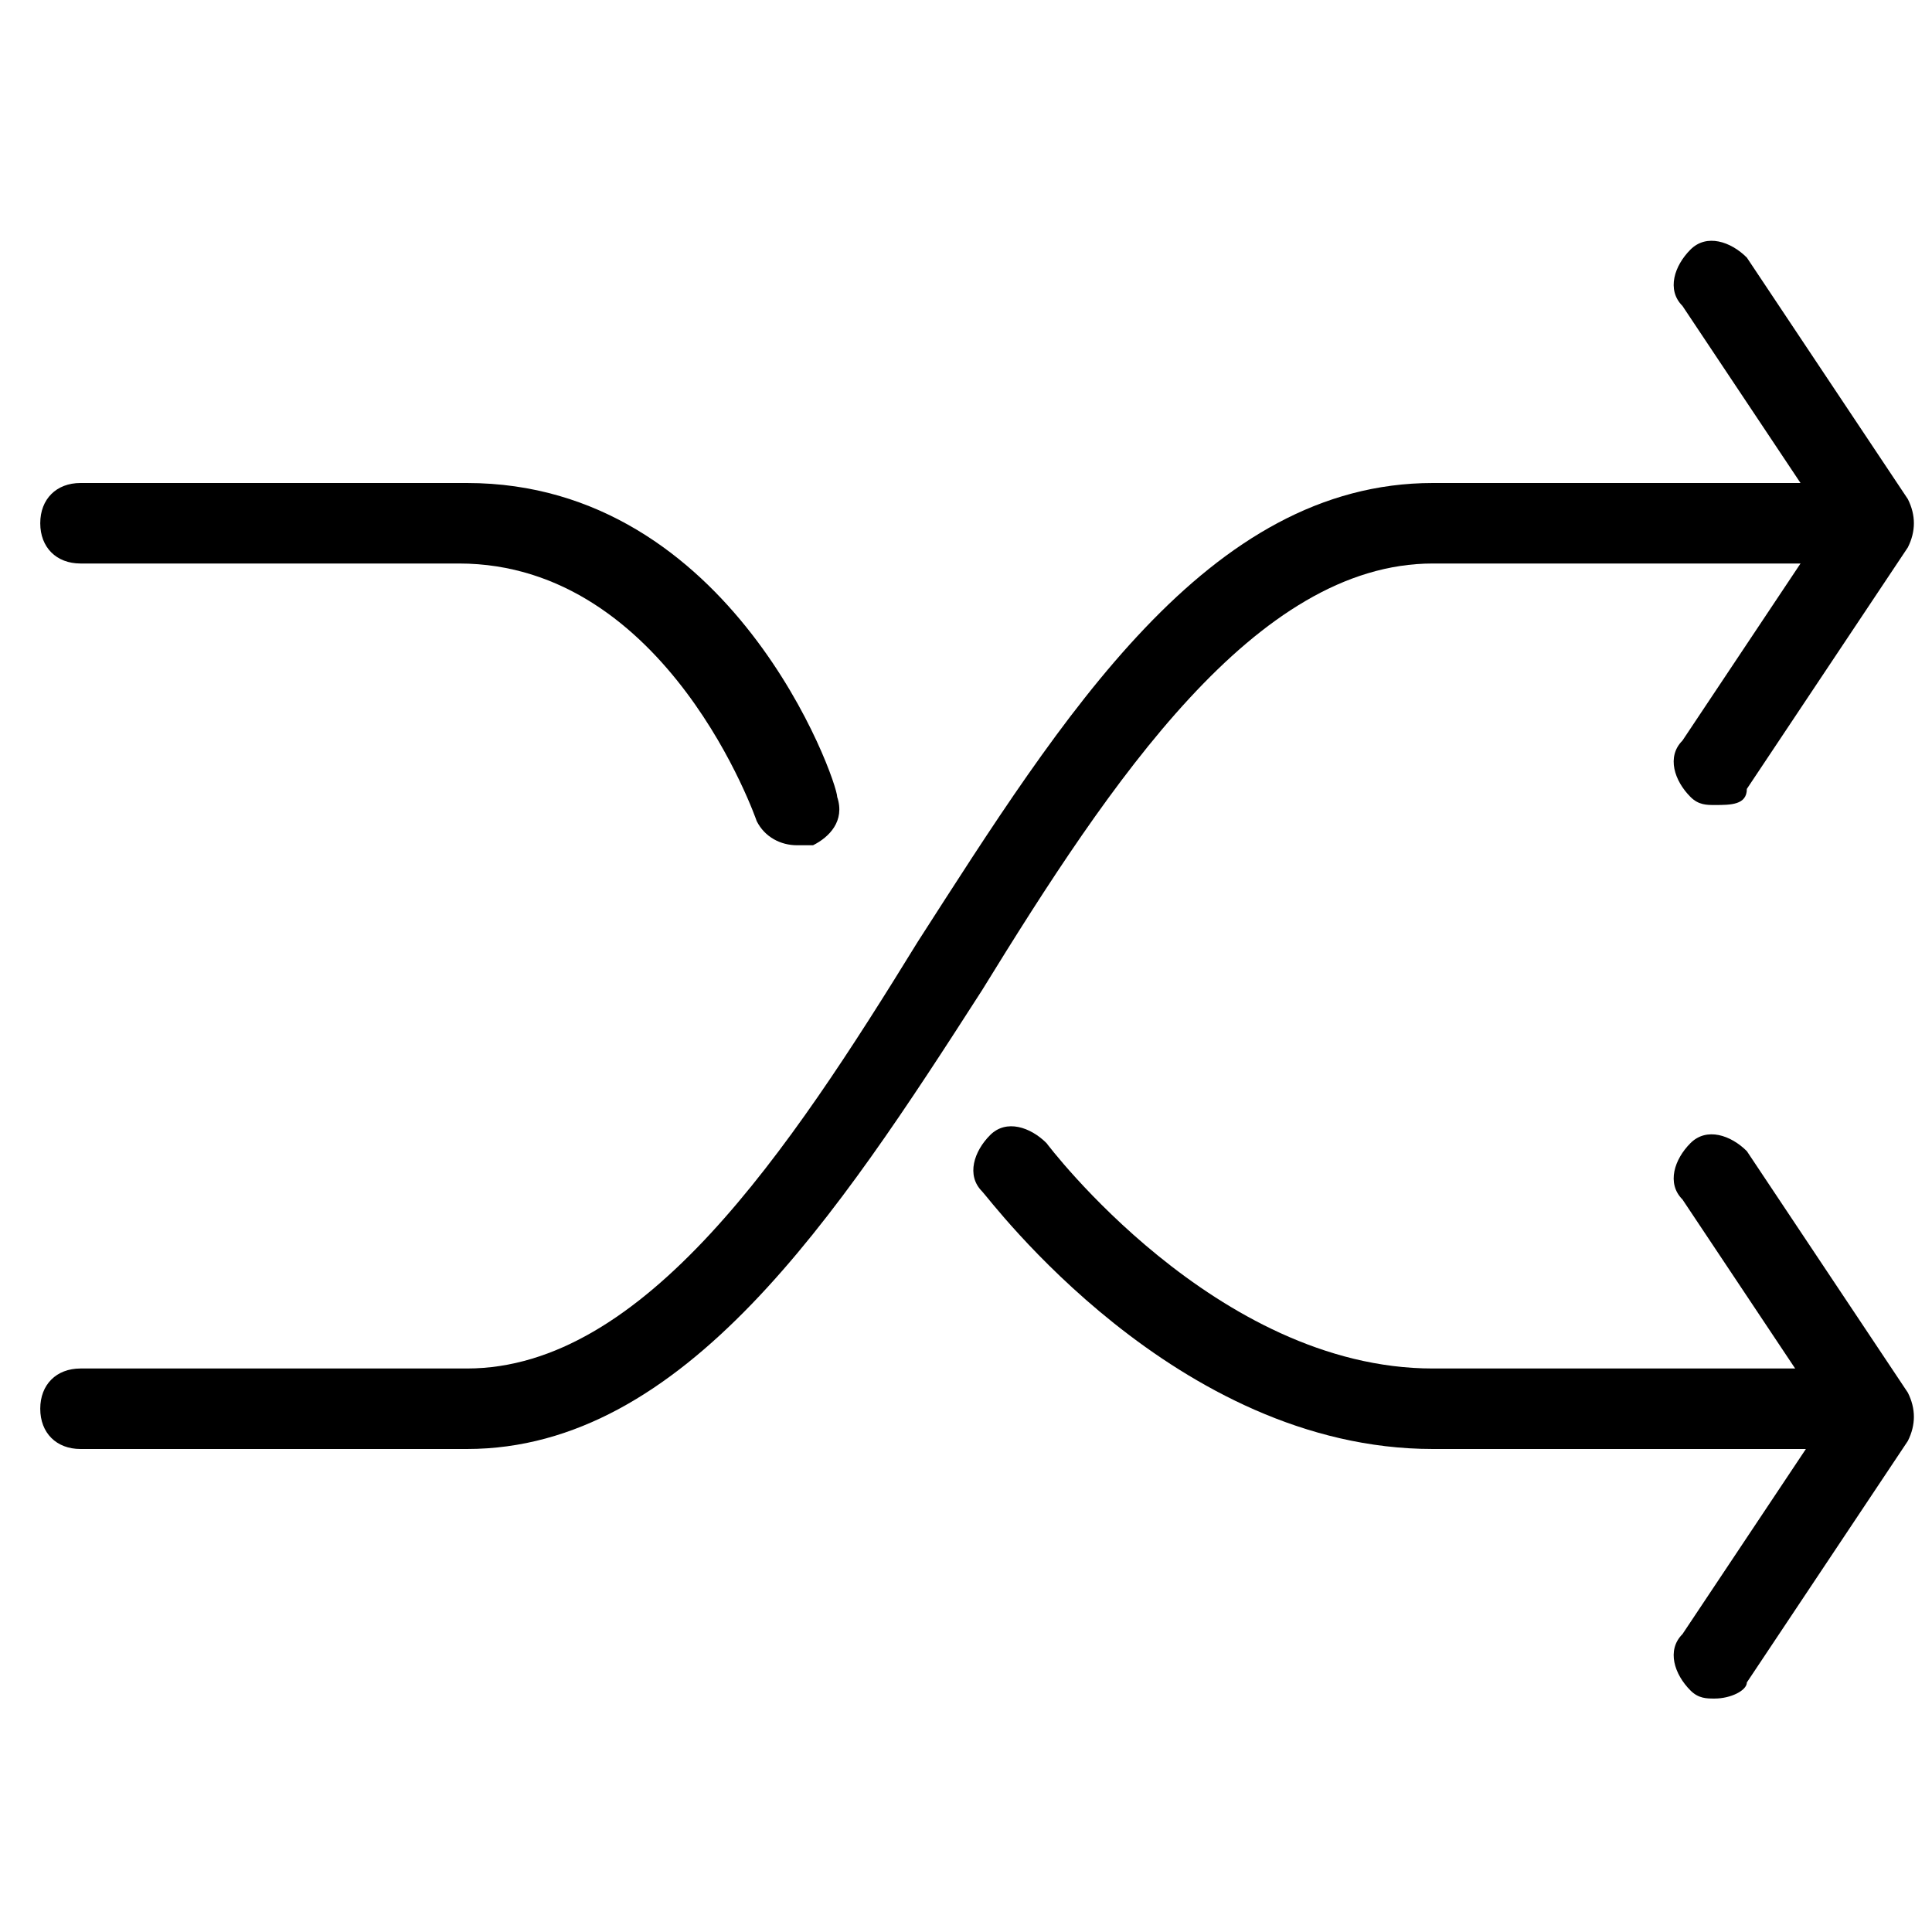
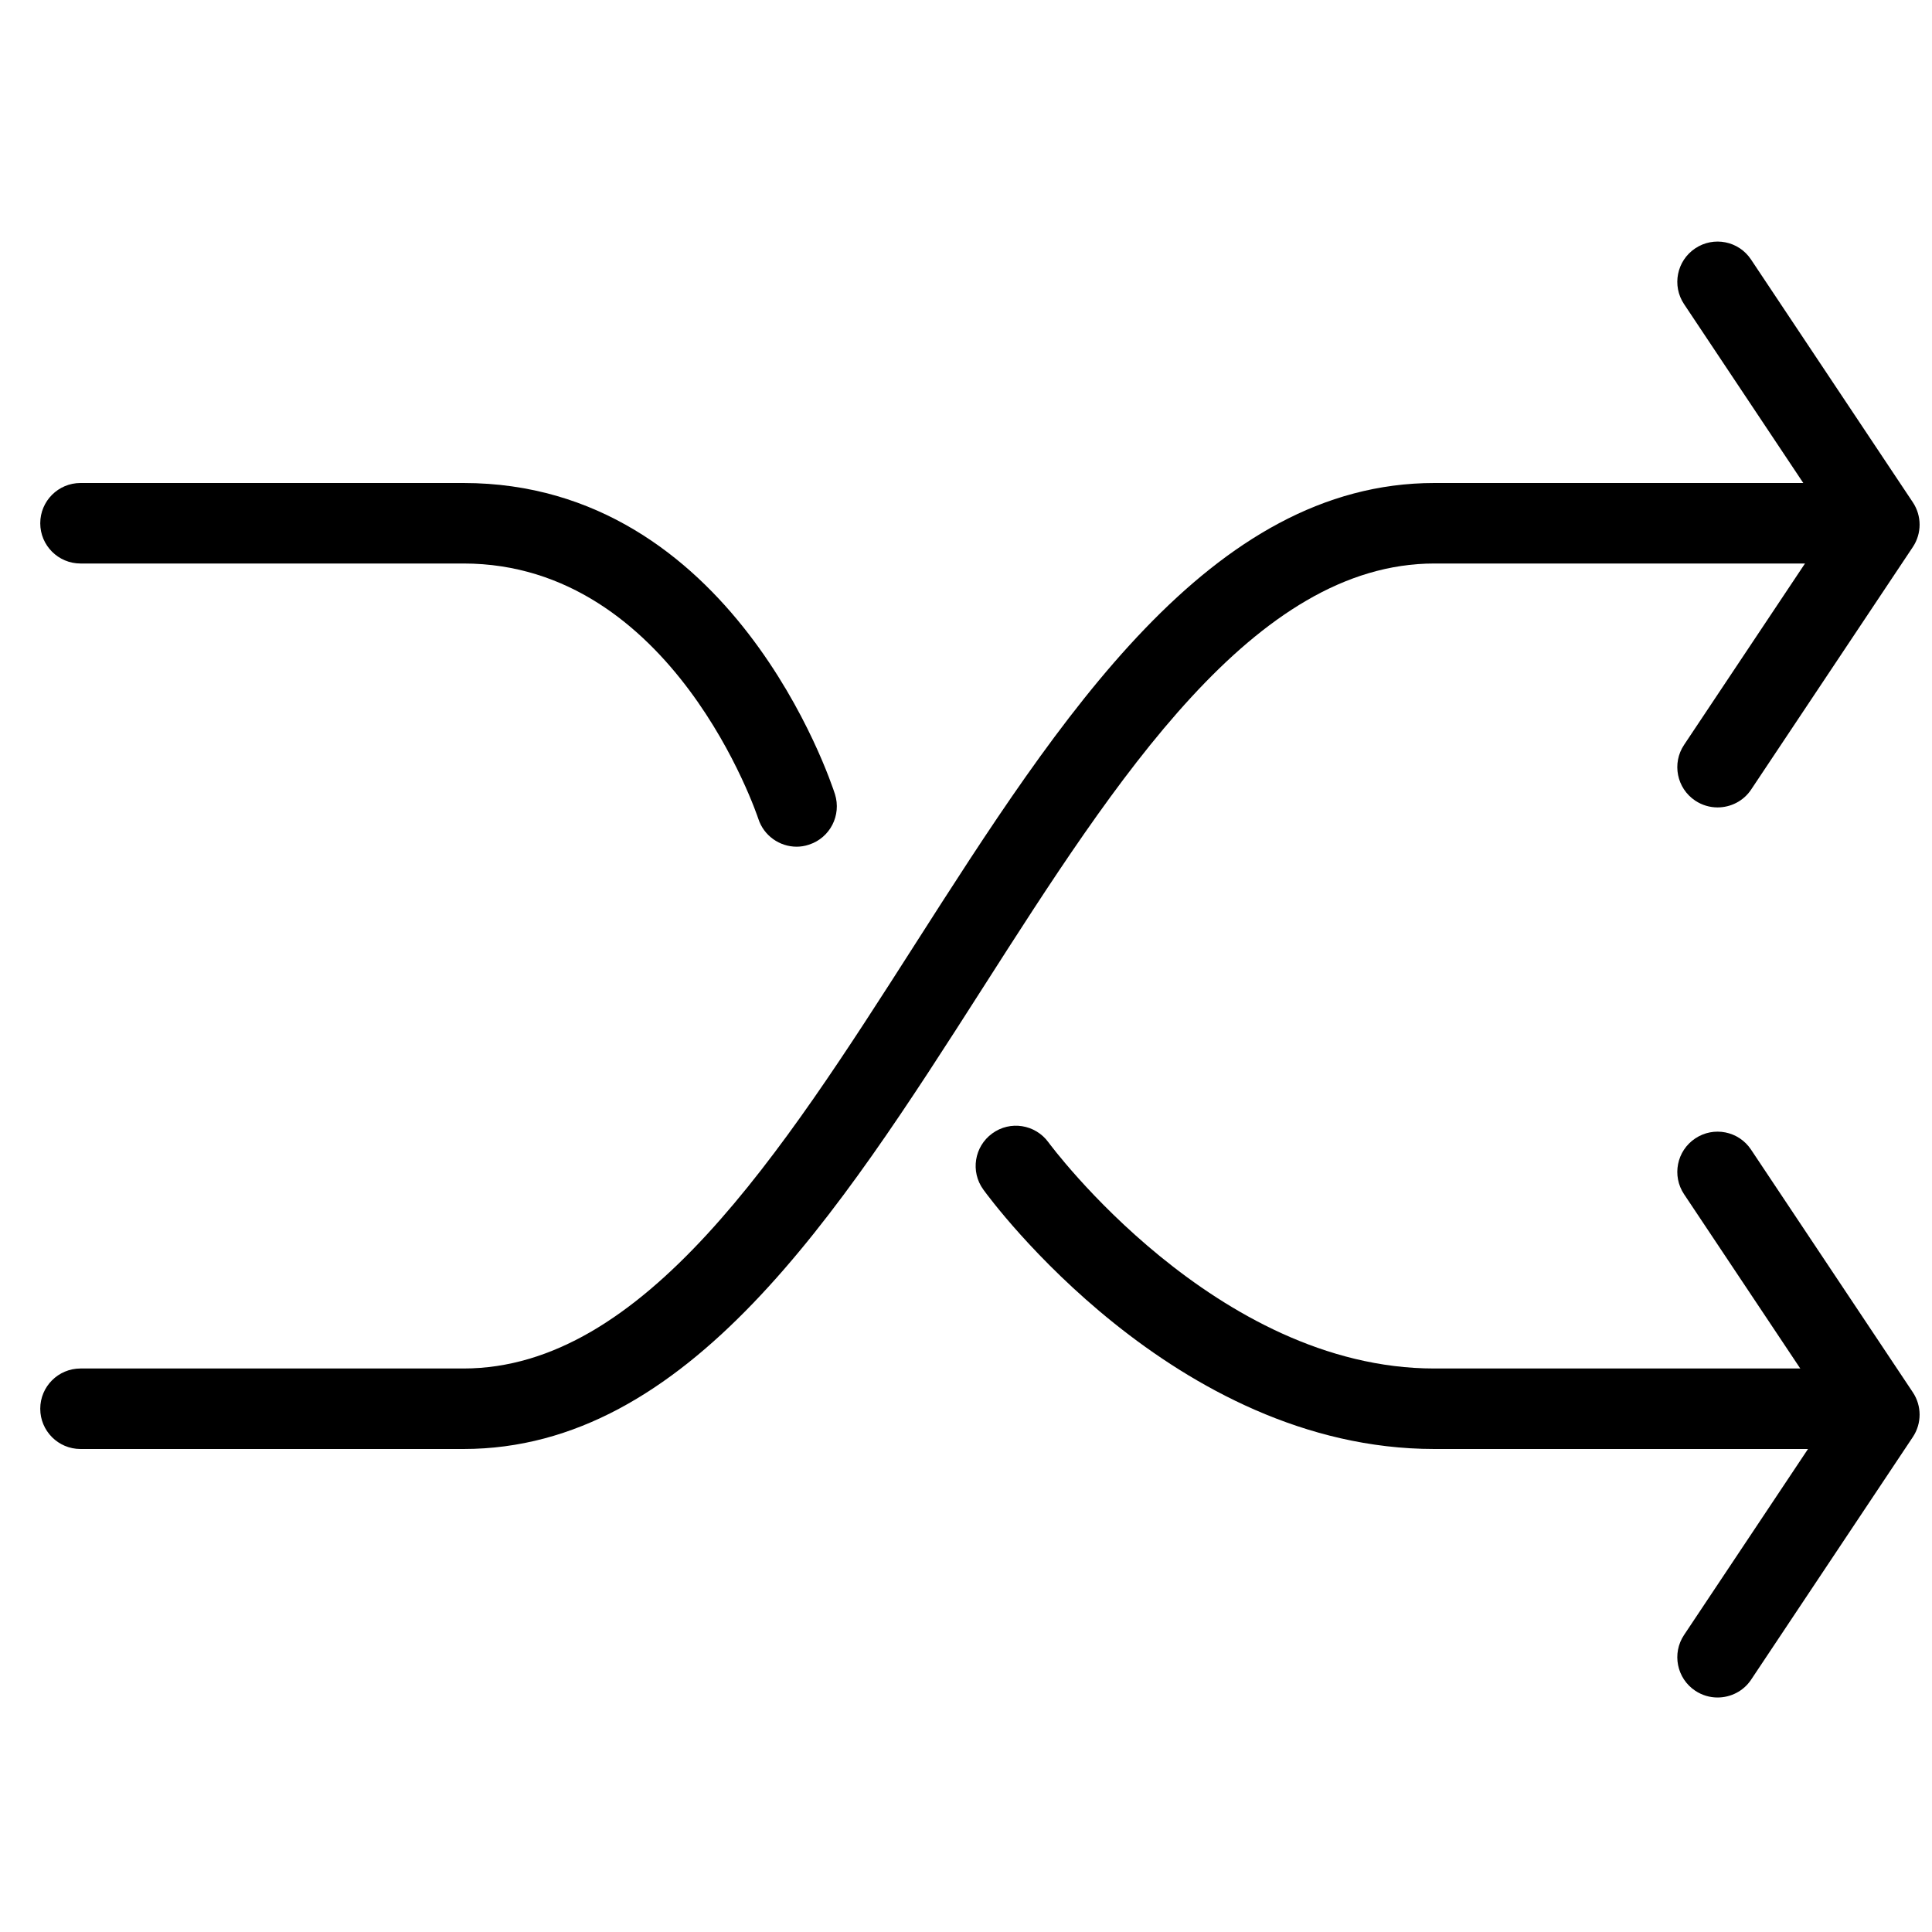
<svg xmlns="http://www.w3.org/2000/svg" version="1.1" baseProfile="tiny" id="Layer_1" x="0px" y="0px" viewBox="0 0 24 24" xml:space="preserve">
  <g>
-     <path d="M9.9,10.5c-0.2,0-0.4-0.1-0.5-0.3c0,0-1.1-3.2-3.7-3.2H1C0.7,7,0.5,6.8,0.5,6.5S0.7,6,1,6h4.8c3.3,0,4.6,3.7,4.6,3.9   c0.1,0.3-0.1,0.5-0.3,0.6C10,10.5,9.9,10.5,9.9,10.5z" />
-     <path d="M5.8,18H1c-0.3,0-0.5-0.2-0.5-0.5S0.7,17,1,17h4.8c2.2,0,4-2.7,5.6-5.3C13.2,8.9,15,6,17.8,6H23c0.3,0,0.5,0.2,0.5,0.5   S23.3,7,23,7h-5.2c-2.2,0-4,2.7-5.6,5.3C10.4,15.1,8.5,18,5.8,18z" />
-     <path d="M23,18h-5.2c-3.2,0-5.5-3.1-5.6-3.2c-0.2-0.2-0.1-0.5,0.1-0.7c0.2-0.2,0.5-0.1,0.7,0.1c0,0,2.1,2.8,4.8,2.8H23   c0.3,0,0.5,0.2,0.5,0.5S23.3,18,23,18z" />
-     <path d="M21.3,10c-0.1,0-0.2,0-0.3-0.1c-0.2-0.2-0.3-0.5-0.1-0.7l1.8-2.7l-1.8-2.7c-0.2-0.2-0.1-0.5,0.1-0.7   c0.2-0.2,0.5-0.1,0.7,0.1l2,3c0.1,0.2,0.1,0.4,0,0.6l-2,3C21.7,10,21.5,10,21.3,10z" />
-     <path d="M21.3,21.1c-0.1,0-0.2,0-0.3-0.1c-0.2-0.2-0.3-0.5-0.1-0.7l1.8-2.7l-1.8-2.7c-0.2-0.2-0.1-0.5,0.1-0.7   c0.2-0.2,0.5-0.1,0.7,0.1l2,3c0.1,0.2,0.1,0.4,0,0.6l-2,3C21.7,21,21.5,21.1,21.3,21.1z" />
+     <path d="M9.896,10.518c-0.211,0-0.408-0.136-0.476-0.347C9.409,10.139,8.365,7,5.757,7H1C0.724,7,0.5,6.776,0.5,6.5S0.724,6,1,6   h4.757c3.342,0,4.564,3.708,4.615,3.865c0.083,0.263-0.061,0.544-0.324,0.628C9.998,10.51,9.946,10.518,9.896,10.518z" />
+     <path d="M5.757,18H1c-0.276,0-0.5-0.224-0.5-0.5S0.724,17,1,17h4.757c2.239,0,3.953-2.679,5.61-5.27   C13.169,8.913,15.033,6,17.819,6H23c0.276,0,0.5,0.224,0.5,0.5S23.276,7,23,7h-5.181c-2.239,0-3.952,2.679-5.609,5.27   C10.408,15.087,8.544,18,5.757,18z" />
+     <path d="M23,18h-5.181c-3.233,0-5.509-3.091-5.604-3.223c-0.162-0.223-0.112-0.535,0.111-0.697c0.223-0.163,0.535-0.113,0.698,0.11   c0.02,0.028,2.077,2.81,4.794,2.81H23c0.276,0,0.5,0.224,0.5,0.5S23.276,18,23,18z" />
+     <path d="M21.336,10.03c-0.095,0-0.191-0.027-0.277-0.084c-0.23-0.153-0.292-0.464-0.139-0.693l1.825-2.737l-1.825-2.738   c-0.153-0.229-0.091-0.54,0.139-0.693c0.229-0.153,0.54-0.092,0.693,0.139l2.01,3.016c0.112,0.168,0.112,0.387,0,0.555l-2.01,3.015   C21.657,9.952,21.498,10.03,21.336,10.03z" />
+     <path d="M21.336,21.087c-0.095,0-0.191-0.027-0.277-0.084c-0.23-0.153-0.292-0.464-0.139-0.693l1.825-2.738l-1.825-2.737   c-0.153-0.229-0.091-0.54,0.139-0.693c0.229-0.153,0.54-0.092,0.693,0.139l2.01,3.015c0.112,0.168,0.112,0.387,0,0.555l-2.01,3.016   C21.657,21.009,21.498,21.087,21.336,21.087z" />
  </g>
</svg>
